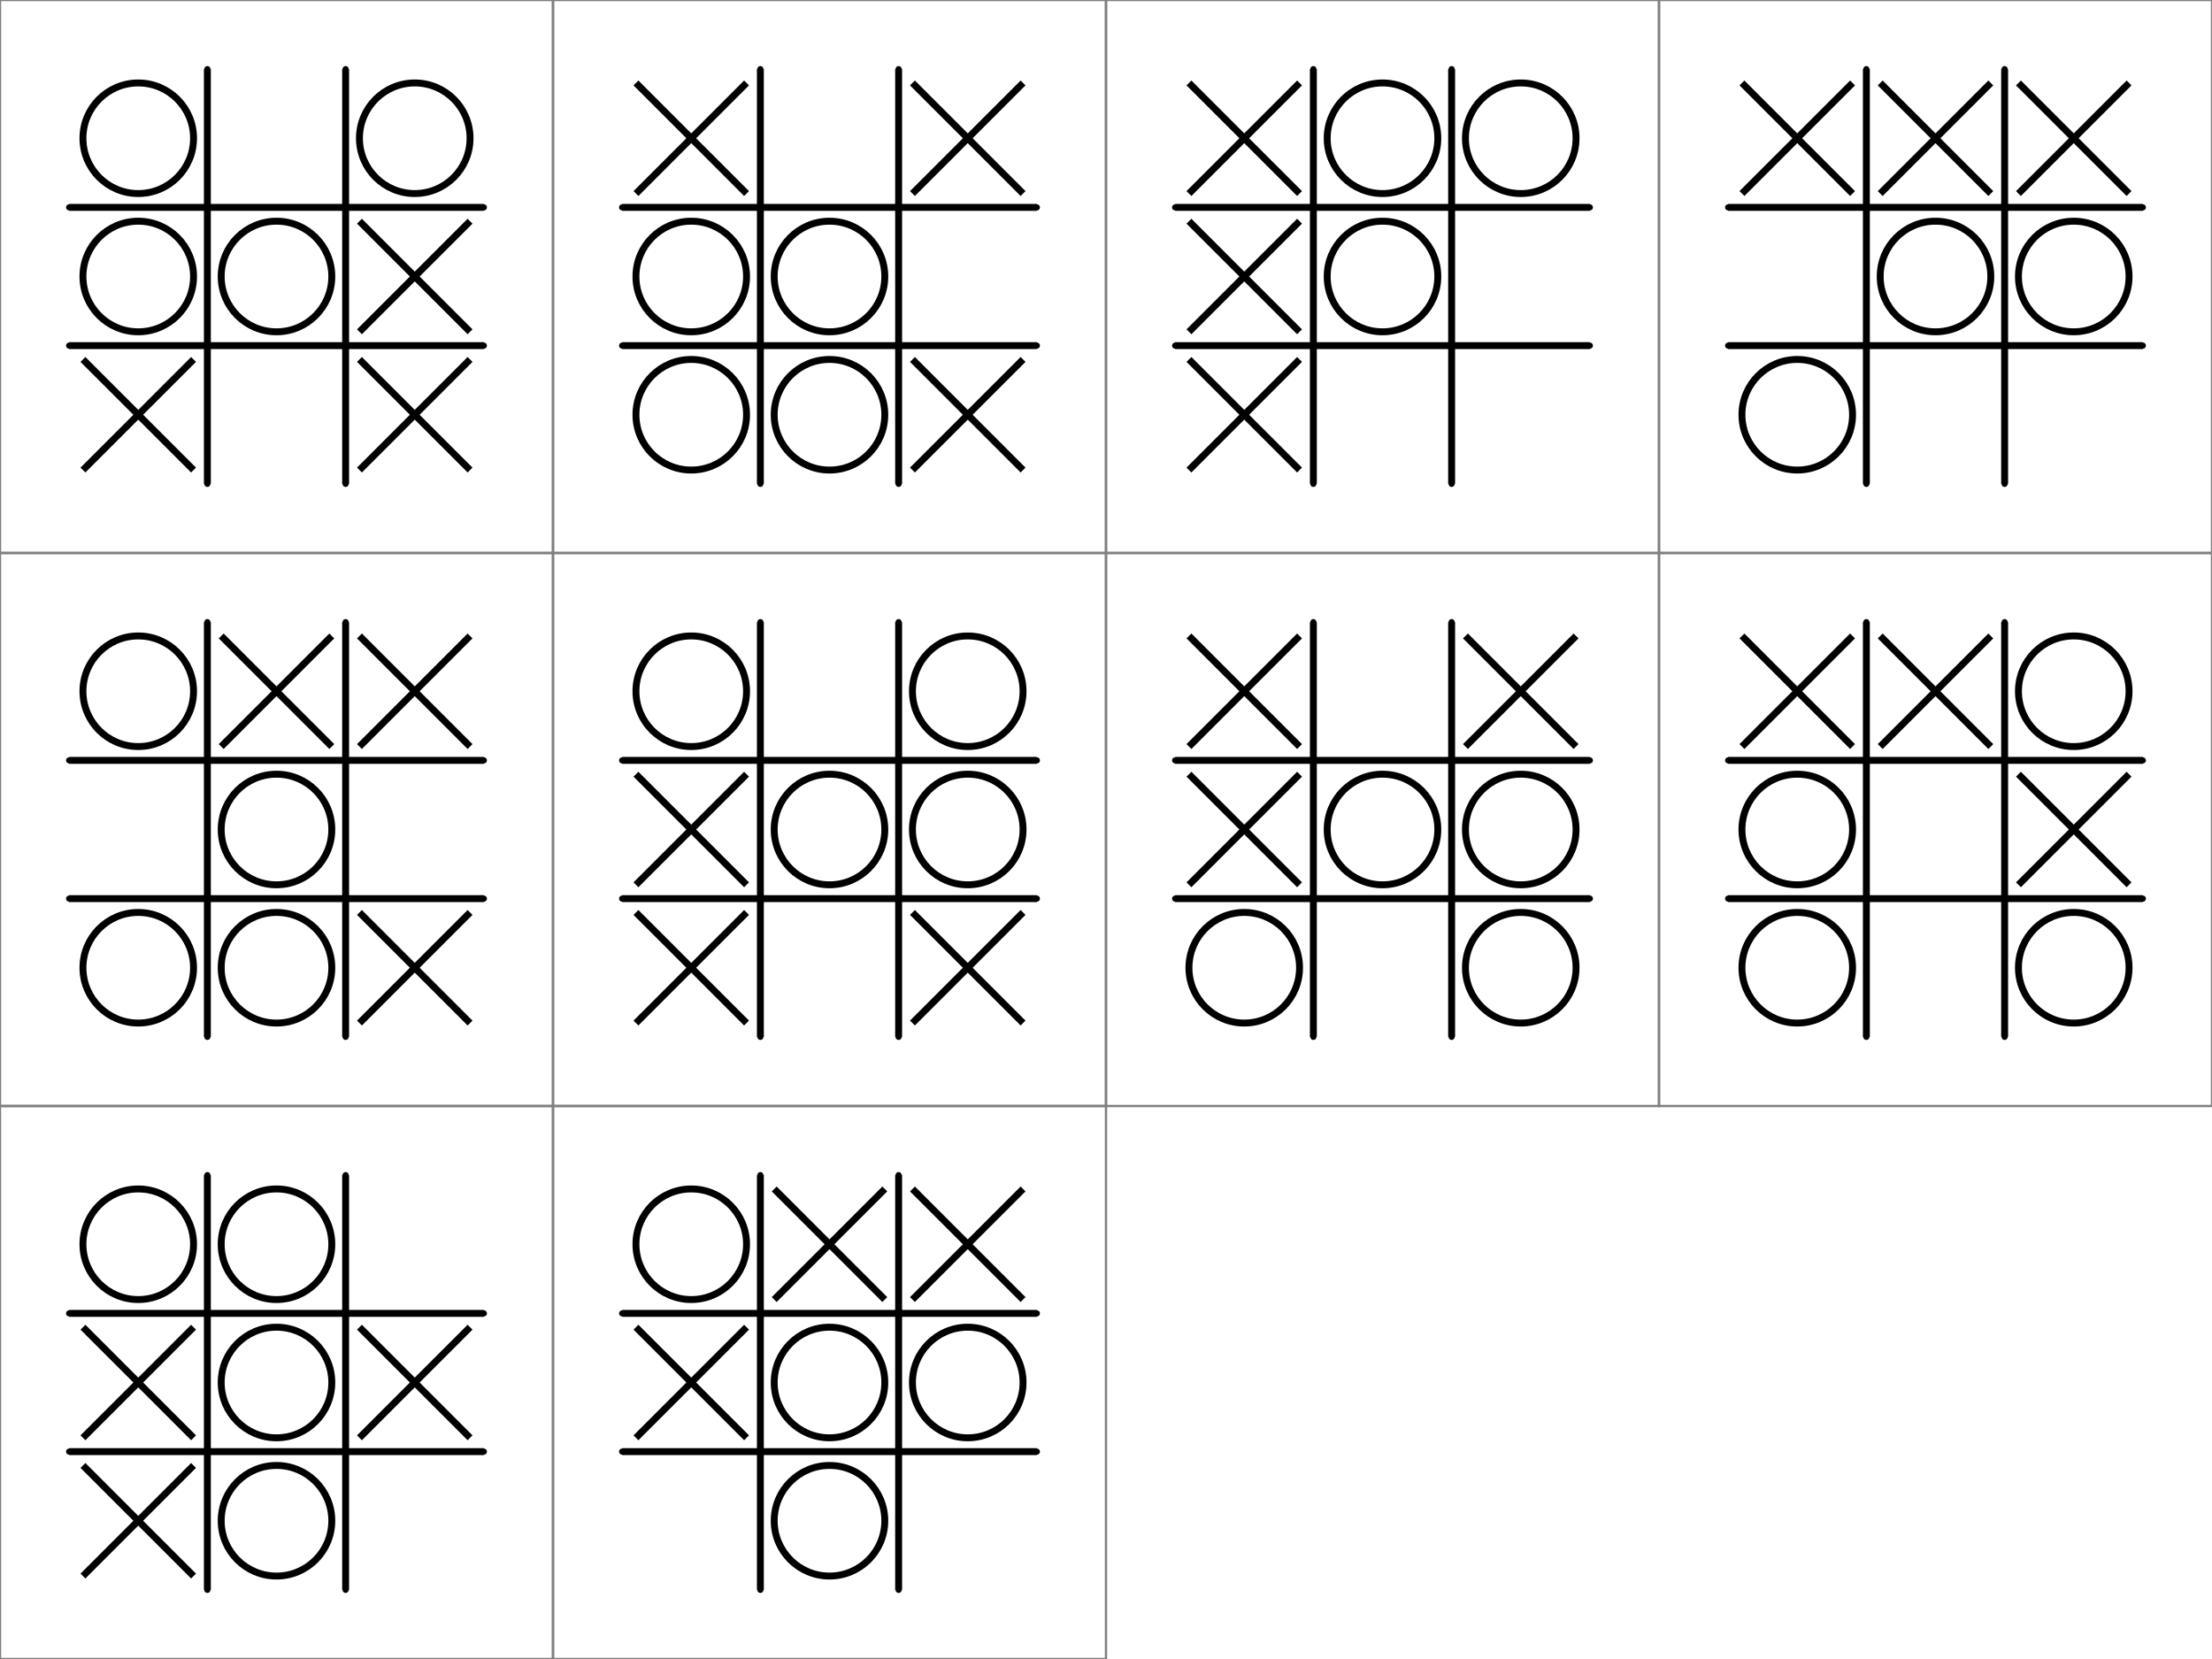
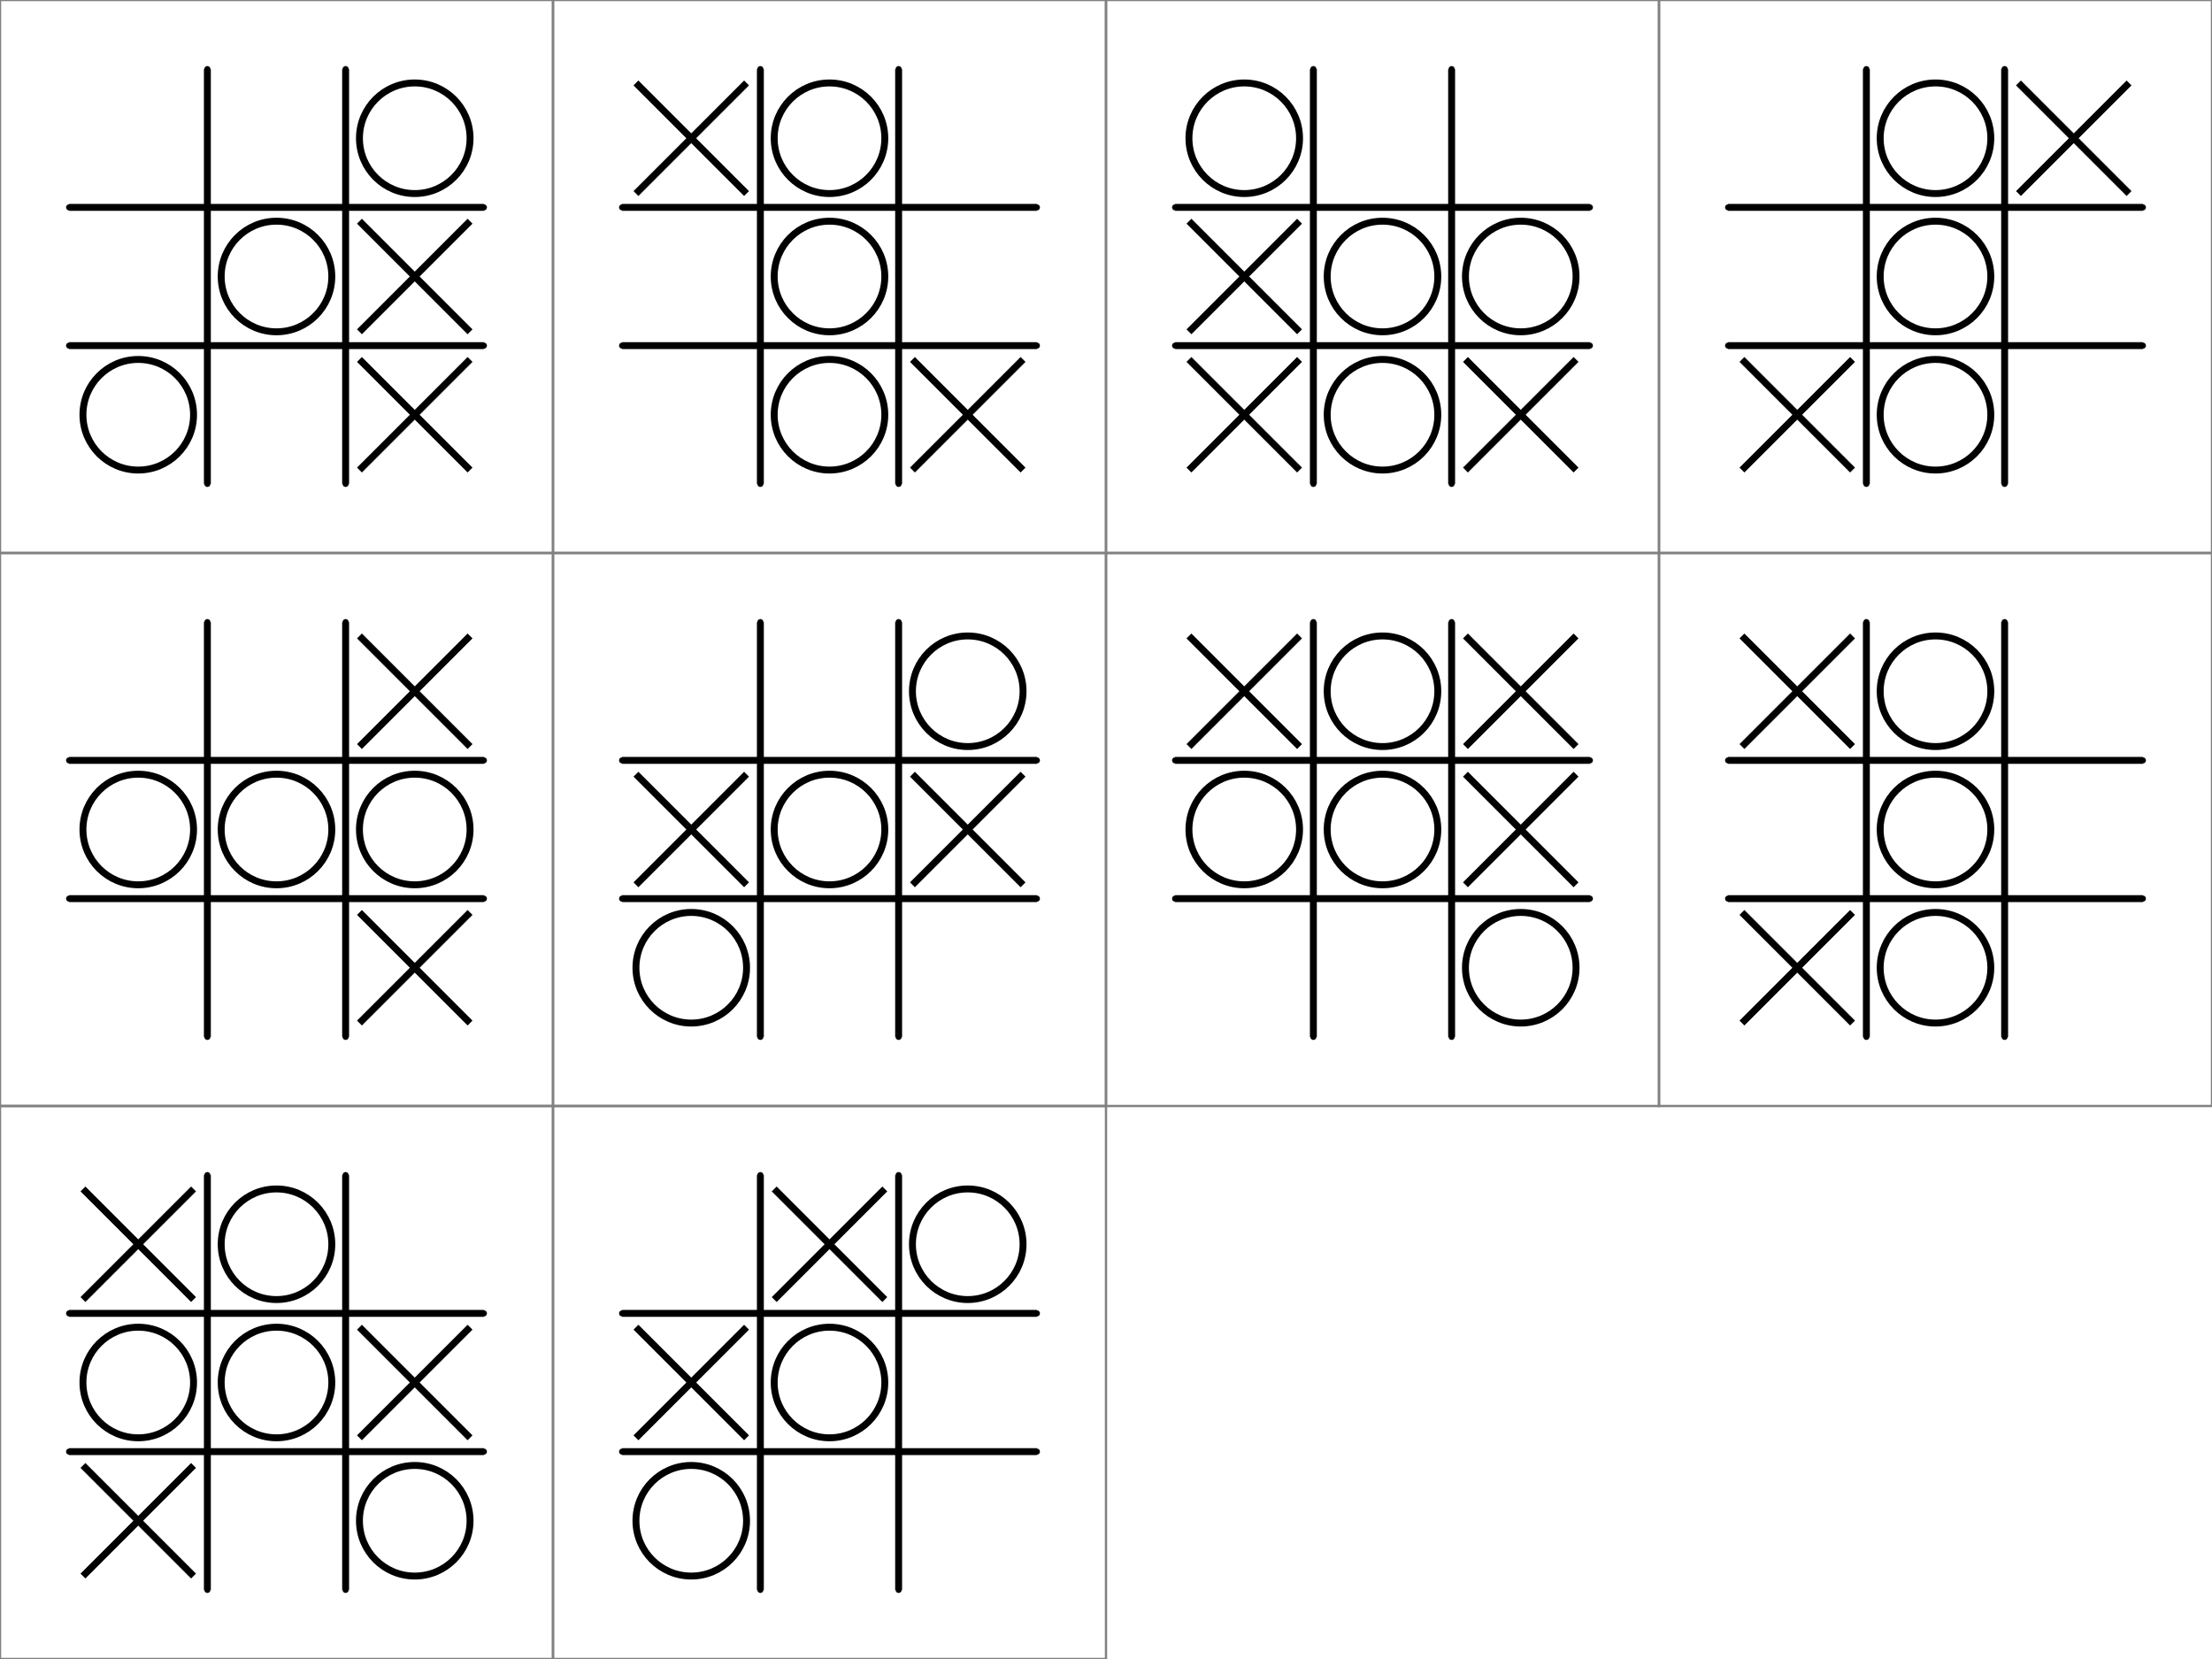
<svg xmlns="http://www.w3.org/2000/svg" baseProfile="full" height="720.0" version="1.1" width="960.0">
  <defs />
  <g transform="scale(1.0)">
    <rect fill="white" height="720" width="960" x="0" y="0" />
    <g transform="translate(30.0,30.0)">
      <g fill="black" id="hlines" stroke="black">
        <line stroke-width="3.0" x1="0" x2="180" y1="60" y2="60" />
        <circle cx="0" cy="60" r="0.84" />
        <circle cx="180" cy="60" r="0.84" />
        <line stroke-width="3.0" x1="0" x2="180" y1="120" y2="120" />
        <circle cx="0" cy="120" r="0.84" />
        <circle cx="180" cy="120" r="0.84" />
      </g>
      <g fill="black" id="vline" stroke="black">
        <line stroke-width="3.0" x1="60" x2="60" y1="0" y2="180" />
        <circle cx="60" cy="0" r="0.84" />
        <circle cx="60" cy="180" r="0.84" />
        <line stroke-width="3.0" x1="120" x2="120" y1="0" y2="180" />
        <circle cx="120" cy="0" r="0.84" />
        <circle cx="120" cy="180" r="0.84" />
      </g>
-       <circle cx="30.0" cy="30.0" fill="none" r="24.0" stroke="black" stroke-width="3.0" />
      <circle cx="150.0" cy="30.0" fill="none" r="24.0" stroke="black" stroke-width="3.0" />
-       <circle cx="30.0" cy="90.0" fill="none" r="24.0" stroke="black" stroke-width="3.0" />
-       <circle cx="90.0" cy="90.0" fill="none" r="24.0" stroke="black" stroke-width="3.0" />
-       <line stroke="black" stroke-width="3.0" x1="126.0" x2="174.0" y1="66.0" y2="114.0" />
-       <line stroke="black" stroke-width="3.0" x1="126.0" x2="174.0" y1="114.0" y2="66.0" />
-       <line stroke="black" stroke-width="3.0" x1="6.0" x2="54.0" y1="126.0" y2="174.0" />
-       <line stroke="black" stroke-width="3.0" x1="6.0" x2="54.0" y1="174.0" y2="126.0" />
+       <circle cx="90.0" cy="90.0" fill="none" r="24.0" stroke="black" stroke-width="3.0" />
+       <line stroke="black" stroke-width="3.0" x1="126.0" x2="174.0" y1="66.0" y2="114.0" />
+       <line stroke="black" stroke-width="3.0" x1="126.0" x2="174.0" y1="114.0" y2="66.0" />
+       <circle cx="30.0" cy="150.0" fill="none" r="24.0" stroke="black" stroke-width="3.0" />
      <line stroke="black" stroke-width="3.0" x1="126.0" x2="174.0" y1="126.0" y2="174.0" />
      <line stroke="black" stroke-width="3.0" x1="126.0" x2="174.0" y1="174.0" y2="126.0" />
    </g>
    <rect fill="none" height="240" stroke="gray" width="240" x="0" y="0" />
    <g transform="translate(270.0,30.0)">
      <g fill="black" id="hlines" stroke="black">
        <line stroke-width="3.0" x1="0" x2="180" y1="60" y2="60" />
        <circle cx="0" cy="60" r="0.84" />
        <circle cx="180" cy="60" r="0.84" />
        <line stroke-width="3.0" x1="0" x2="180" y1="120" y2="120" />
        <circle cx="0" cy="120" r="0.84" />
        <circle cx="180" cy="120" r="0.84" />
      </g>
      <g fill="black" id="vline" stroke="black">
        <line stroke-width="3.0" x1="60" x2="60" y1="0" y2="180" />
        <circle cx="60" cy="0" r="0.84" />
        <circle cx="60" cy="180" r="0.84" />
        <line stroke-width="3.0" x1="120" x2="120" y1="0" y2="180" />
        <circle cx="120" cy="0" r="0.84" />
        <circle cx="120" cy="180" r="0.84" />
      </g>
      <line stroke="black" stroke-width="3.0" x1="6.0" x2="54.0" y1="6.0" y2="54.0" />
      <line stroke="black" stroke-width="3.0" x1="6.0" x2="54.0" y1="54.0" y2="6.0" />
+       <circle cx="90.0" cy="30.0" fill="none" r="24.0" stroke="black" stroke-width="3.0" />
+       <circle cx="90.0" cy="90.0" fill="none" r="24.0" stroke="black" stroke-width="3.0" />
+       <circle cx="90.0" cy="150.0" fill="none" r="24.0" stroke="black" stroke-width="3.0" />
+       <line stroke="black" stroke-width="3.0" x1="126.0" x2="174.0" y1="126.0" y2="174.0" />
+       <line stroke="black" stroke-width="3.0" x1="126.0" x2="174.0" y1="174.0" y2="126.0" />
+     </g>
+     <rect fill="none" height="240" stroke="gray" width="240" x="240" y="0" />
+     <g transform="translate(510.0,30.0)">
+       <g fill="black" id="hlines" stroke="black">
+         <line stroke-width="3.0" x1="0" x2="180" y1="60" y2="60" />
+         <circle cx="0" cy="60" r="0.84" />
+         <circle cx="180" cy="60" r="0.84" />
+         <line stroke-width="3.0" x1="0" x2="180" y1="120" y2="120" />
+         <circle cx="0" cy="120" r="0.84" />
+         <circle cx="180" cy="120" r="0.84" />
+       </g>
+       <g fill="black" id="vline" stroke="black">
+         <line stroke-width="3.0" x1="60" x2="60" y1="0" y2="180" />
+         <circle cx="60" cy="0" r="0.84" />
+         <circle cx="60" cy="180" r="0.84" />
+         <line stroke-width="3.0" x1="120" x2="120" y1="0" y2="180" />
+         <circle cx="120" cy="0" r="0.84" />
+         <circle cx="120" cy="180" r="0.84" />
+       </g>
+       <circle cx="30.0" cy="30.0" fill="none" r="24.0" stroke="black" stroke-width="3.0" />
+       <line stroke="black" stroke-width="3.0" x1="6.0" x2="54.0" y1="66.0" y2="114.0" />
+       <line stroke="black" stroke-width="3.0" x1="6.0" x2="54.0" y1="114.0" y2="66.0" />
+       <circle cx="90.0" cy="90.0" fill="none" r="24.0" stroke="black" stroke-width="3.0" />
+       <circle cx="150.0" cy="90.0" fill="none" r="24.0" stroke="black" stroke-width="3.0" />
+       <line stroke="black" stroke-width="3.0" x1="6.0" x2="54.0" y1="126.0" y2="174.0" />
+       <line stroke="black" stroke-width="3.0" x1="6.0" x2="54.0" y1="174.0" y2="126.0" />
+       <circle cx="90.0" cy="150.0" fill="none" r="24.0" stroke="black" stroke-width="3.0" />
+       <line stroke="black" stroke-width="3.0" x1="126.0" x2="174.0" y1="126.0" y2="174.0" />
+       <line stroke="black" stroke-width="3.0" x1="126.0" x2="174.0" y1="174.0" y2="126.0" />
+     </g>
+     <rect fill="none" height="240" stroke="gray" width="240" x="480" y="0" />
+     <g transform="translate(750.0,30.0)">
+       <g fill="black" id="hlines" stroke="black">
+         <line stroke-width="3.0" x1="0" x2="180" y1="60" y2="60" />
+         <circle cx="0" cy="60" r="0.84" />
+         <circle cx="180" cy="60" r="0.84" />
+         <line stroke-width="3.0" x1="0" x2="180" y1="120" y2="120" />
+         <circle cx="0" cy="120" r="0.84" />
+         <circle cx="180" cy="120" r="0.84" />
+       </g>
+       <g fill="black" id="vline" stroke="black">
+         <line stroke-width="3.0" x1="60" x2="60" y1="0" y2="180" />
+         <circle cx="60" cy="0" r="0.84" />
+         <circle cx="60" cy="180" r="0.84" />
+         <line stroke-width="3.0" x1="120" x2="120" y1="0" y2="180" />
+         <circle cx="120" cy="0" r="0.84" />
+         <circle cx="120" cy="180" r="0.84" />
+       </g>
+       <circle cx="90.0" cy="30.0" fill="none" r="24.0" stroke="black" stroke-width="3.0" />
+       <line stroke="black" stroke-width="3.0" x1="126.0" x2="174.0" y1="6.0" y2="54.0" />
+       <line stroke="black" stroke-width="3.0" x1="126.0" x2="174.0" y1="54.0" y2="6.0" />
+       <circle cx="90.0" cy="90.0" fill="none" r="24.0" stroke="black" stroke-width="3.0" />
+       <line stroke="black" stroke-width="3.0" x1="6.0" x2="54.0" y1="126.0" y2="174.0" />
+       <line stroke="black" stroke-width="3.0" x1="6.0" x2="54.0" y1="174.0" y2="126.0" />
+       <circle cx="90.0" cy="150.0" fill="none" r="24.0" stroke="black" stroke-width="3.0" />
+     </g>
+     <rect fill="none" height="240" stroke="gray" width="240" x="720" y="0" />
+     <g transform="translate(30.0,270.0)">
+       <g fill="black" id="hlines" stroke="black">
+         <line stroke-width="3.0" x1="0" x2="180" y1="60" y2="60" />
+         <circle cx="0" cy="60" r="0.84" />
+         <circle cx="180" cy="60" r="0.84" />
+         <line stroke-width="3.0" x1="0" x2="180" y1="120" y2="120" />
+         <circle cx="0" cy="120" r="0.84" />
+         <circle cx="180" cy="120" r="0.84" />
+       </g>
+       <g fill="black" id="vline" stroke="black">
+         <line stroke-width="3.0" x1="60" x2="60" y1="0" y2="180" />
+         <circle cx="60" cy="0" r="0.84" />
+         <circle cx="60" cy="180" r="0.84" />
+         <line stroke-width="3.0" x1="120" x2="120" y1="0" y2="180" />
+         <circle cx="120" cy="0" r="0.84" />
+         <circle cx="120" cy="180" r="0.84" />
+       </g>
      <line stroke="black" stroke-width="3.0" x1="126.0" x2="174.0" y1="6.0" y2="54.0" />
      <line stroke="black" stroke-width="3.0" x1="126.0" x2="174.0" y1="54.0" y2="6.0" />
      <circle cx="30.0" cy="90.0" fill="none" r="24.0" stroke="black" stroke-width="3.0" />
      <circle cx="90.0" cy="90.0" fill="none" r="24.0" stroke="black" stroke-width="3.0" />
-       <circle cx="30.0" cy="150.0" fill="none" r="24.0" stroke="black" stroke-width="3.0" />
-       <circle cx="90.0" cy="150.0" fill="none" r="24.0" stroke="black" stroke-width="3.0" />
-       <line stroke="black" stroke-width="3.0" x1="126.0" x2="174.0" y1="126.0" y2="174.0" />
-       <line stroke="black" stroke-width="3.0" x1="126.0" x2="174.0" y1="174.0" y2="126.0" />
-     </g>
-     <rect fill="none" height="240" stroke="gray" width="240" x="240" y="0" />
-     <g transform="translate(510.0,30.0)">
-       <g fill="black" id="hlines" stroke="black">
-         <line stroke-width="3.0" x1="0" x2="180" y1="60" y2="60" />
-         <circle cx="0" cy="60" r="0.84" />
-         <circle cx="180" cy="60" r="0.84" />
-         <line stroke-width="3.0" x1="0" x2="180" y1="120" y2="120" />
-         <circle cx="0" cy="120" r="0.84" />
-         <circle cx="180" cy="120" r="0.84" />
-       </g>
-       <g fill="black" id="vline" stroke="black">
-         <line stroke-width="3.0" x1="60" x2="60" y1="0" y2="180" />
-         <circle cx="60" cy="0" r="0.84" />
-         <circle cx="60" cy="180" r="0.84" />
-         <line stroke-width="3.0" x1="120" x2="120" y1="0" y2="180" />
-         <circle cx="120" cy="0" r="0.84" />
-         <circle cx="120" cy="180" r="0.84" />
-       </g>
-       <line stroke="black" stroke-width="3.0" x1="6.0" x2="54.0" y1="6.0" y2="54.0" />
-       <line stroke="black" stroke-width="3.0" x1="6.0" x2="54.0" y1="54.0" y2="6.0" />
-       <circle cx="90.0" cy="30.0" fill="none" r="24.0" stroke="black" stroke-width="3.0" />
+       <circle cx="150.0" cy="90.0" fill="none" r="24.0" stroke="black" stroke-width="3.0" />
+       <line stroke="black" stroke-width="3.0" x1="126.0" x2="174.0" y1="126.0" y2="174.0" />
+       <line stroke="black" stroke-width="3.0" x1="126.0" x2="174.0" y1="174.0" y2="126.0" />
+     </g>
+     <rect fill="none" height="240" stroke="gray" width="240" x="0" y="240" />
+     <g transform="translate(270.0,270.0)">
+       <g fill="black" id="hlines" stroke="black">
+         <line stroke-width="3.0" x1="0" x2="180" y1="60" y2="60" />
+         <circle cx="0" cy="60" r="0.84" />
+         <circle cx="180" cy="60" r="0.84" />
+         <line stroke-width="3.0" x1="0" x2="180" y1="120" y2="120" />
+         <circle cx="0" cy="120" r="0.84" />
+         <circle cx="180" cy="120" r="0.84" />
+       </g>
+       <g fill="black" id="vline" stroke="black">
+         <line stroke-width="3.0" x1="60" x2="60" y1="0" y2="180" />
+         <circle cx="60" cy="0" r="0.84" />
+         <circle cx="60" cy="180" r="0.84" />
+         <line stroke-width="3.0" x1="120" x2="120" y1="0" y2="180" />
+         <circle cx="120" cy="0" r="0.84" />
+         <circle cx="120" cy="180" r="0.84" />
+       </g>
      <circle cx="150.0" cy="30.0" fill="none" r="24.0" stroke="black" stroke-width="3.0" />
      <line stroke="black" stroke-width="3.0" x1="6.0" x2="54.0" y1="66.0" y2="114.0" />
      <line stroke="black" stroke-width="3.0" x1="6.0" x2="54.0" y1="114.0" y2="66.0" />
      <circle cx="90.0" cy="90.0" fill="none" r="24.0" stroke="black" stroke-width="3.0" />
-       <line stroke="black" stroke-width="3.0" x1="6.0" x2="54.0" y1="126.0" y2="174.0" />
-       <line stroke="black" stroke-width="3.0" x1="6.0" x2="54.0" y1="174.0" y2="126.0" />
-     </g>
-     <rect fill="none" height="240" stroke="gray" width="240" x="480" y="0" />
-     <g transform="translate(750.0,30.0)">
-       <g fill="black" id="hlines" stroke="black">
-         <line stroke-width="3.0" x1="0" x2="180" y1="60" y2="60" />
-         <circle cx="0" cy="60" r="0.84" />
-         <circle cx="180" cy="60" r="0.84" />
-         <line stroke-width="3.0" x1="0" x2="180" y1="120" y2="120" />
-         <circle cx="0" cy="120" r="0.84" />
-         <circle cx="180" cy="120" r="0.84" />
-       </g>
-       <g fill="black" id="vline" stroke="black">
-         <line stroke-width="3.0" x1="60" x2="60" y1="0" y2="180" />
-         <circle cx="60" cy="0" r="0.84" />
-         <circle cx="60" cy="180" r="0.84" />
-         <line stroke-width="3.0" x1="120" x2="120" y1="0" y2="180" />
-         <circle cx="120" cy="0" r="0.84" />
-         <circle cx="120" cy="180" r="0.84" />
-       </g>
-       <line stroke="black" stroke-width="3.0" x1="6.0" x2="54.0" y1="6.0" y2="54.0" />
-       <line stroke="black" stroke-width="3.0" x1="6.0" x2="54.0" y1="54.0" y2="6.0" />
+       <line stroke="black" stroke-width="3.0" x1="126.0" x2="174.0" y1="66.0" y2="114.0" />
+       <line stroke="black" stroke-width="3.0" x1="126.0" x2="174.0" y1="114.0" y2="66.0" />
+       <circle cx="30.0" cy="150.0" fill="none" r="24.0" stroke="black" stroke-width="3.0" />
+     </g>
+     <rect fill="none" height="240" stroke="gray" width="240" x="240" y="240" />
+     <g transform="translate(510.0,270.0)">
+       <g fill="black" id="hlines" stroke="black">
+         <line stroke-width="3.0" x1="0" x2="180" y1="60" y2="60" />
+         <circle cx="0" cy="60" r="0.84" />
+         <circle cx="180" cy="60" r="0.84" />
+         <line stroke-width="3.0" x1="0" x2="180" y1="120" y2="120" />
+         <circle cx="0" cy="120" r="0.84" />
+         <circle cx="180" cy="120" r="0.84" />
+       </g>
+       <g fill="black" id="vline" stroke="black">
+         <line stroke-width="3.0" x1="60" x2="60" y1="0" y2="180" />
+         <circle cx="60" cy="0" r="0.84" />
+         <circle cx="60" cy="180" r="0.84" />
+         <line stroke-width="3.0" x1="120" x2="120" y1="0" y2="180" />
+         <circle cx="120" cy="0" r="0.84" />
+         <circle cx="120" cy="180" r="0.84" />
+       </g>
+       <line stroke="black" stroke-width="3.0" x1="6.0" x2="54.0" y1="6.0" y2="54.0" />
+       <line stroke="black" stroke-width="3.0" x1="6.0" x2="54.0" y1="54.0" y2="6.0" />
+       <circle cx="90.0" cy="30.0" fill="none" r="24.0" stroke="black" stroke-width="3.0" />
+       <line stroke="black" stroke-width="3.0" x1="126.0" x2="174.0" y1="6.0" y2="54.0" />
+       <line stroke="black" stroke-width="3.0" x1="126.0" x2="174.0" y1="54.0" y2="6.0" />
+       <circle cx="30.0" cy="90.0" fill="none" r="24.0" stroke="black" stroke-width="3.0" />
+       <circle cx="90.0" cy="90.0" fill="none" r="24.0" stroke="black" stroke-width="3.0" />
+       <line stroke="black" stroke-width="3.0" x1="126.0" x2="174.0" y1="66.0" y2="114.0" />
+       <line stroke="black" stroke-width="3.0" x1="126.0" x2="174.0" y1="114.0" y2="66.0" />
+       <circle cx="150.0" cy="150.0" fill="none" r="24.0" stroke="black" stroke-width="3.0" />
+     </g>
+     <rect fill="none" height="240" stroke="gray" width="240" x="480" y="240" />
+     <g transform="translate(750.0,270.0)">
+       <g fill="black" id="hlines" stroke="black">
+         <line stroke-width="3.0" x1="0" x2="180" y1="60" y2="60" />
+         <circle cx="0" cy="60" r="0.84" />
+         <circle cx="180" cy="60" r="0.84" />
+         <line stroke-width="3.0" x1="0" x2="180" y1="120" y2="120" />
+         <circle cx="0" cy="120" r="0.84" />
+         <circle cx="180" cy="120" r="0.84" />
+       </g>
+       <g fill="black" id="vline" stroke="black">
+         <line stroke-width="3.0" x1="60" x2="60" y1="0" y2="180" />
+         <circle cx="60" cy="0" r="0.84" />
+         <circle cx="60" cy="180" r="0.84" />
+         <line stroke-width="3.0" x1="120" x2="120" y1="0" y2="180" />
+         <circle cx="120" cy="0" r="0.84" />
+         <circle cx="120" cy="180" r="0.84" />
+       </g>
+       <line stroke="black" stroke-width="3.0" x1="6.0" x2="54.0" y1="6.0" y2="54.0" />
+       <line stroke="black" stroke-width="3.0" x1="6.0" x2="54.0" y1="54.0" y2="6.0" />
+       <circle cx="90.0" cy="30.0" fill="none" r="24.0" stroke="black" stroke-width="3.0" />
+       <circle cx="90.0" cy="90.0" fill="none" r="24.0" stroke="black" stroke-width="3.0" />
+       <line stroke="black" stroke-width="3.0" x1="6.0" x2="54.0" y1="126.0" y2="174.0" />
+       <line stroke="black" stroke-width="3.0" x1="6.0" x2="54.0" y1="174.0" y2="126.0" />
+       <circle cx="90.0" cy="150.0" fill="none" r="24.0" stroke="black" stroke-width="3.0" />
+     </g>
+     <rect fill="none" height="240" stroke="gray" width="240" x="720" y="240" />
+     <g transform="translate(30.0,510.0)">
+       <g fill="black" id="hlines" stroke="black">
+         <line stroke-width="3.0" x1="0" x2="180" y1="60" y2="60" />
+         <circle cx="0" cy="60" r="0.84" />
+         <circle cx="180" cy="60" r="0.84" />
+         <line stroke-width="3.0" x1="0" x2="180" y1="120" y2="120" />
+         <circle cx="0" cy="120" r="0.84" />
+         <circle cx="180" cy="120" r="0.84" />
+       </g>
+       <g fill="black" id="vline" stroke="black">
+         <line stroke-width="3.0" x1="60" x2="60" y1="0" y2="180" />
+         <circle cx="60" cy="0" r="0.84" />
+         <circle cx="60" cy="180" r="0.84" />
+         <line stroke-width="3.0" x1="120" x2="120" y1="0" y2="180" />
+         <circle cx="120" cy="0" r="0.84" />
+         <circle cx="120" cy="180" r="0.84" />
+       </g>
+       <line stroke="black" stroke-width="3.0" x1="6.0" x2="54.0" y1="6.0" y2="54.0" />
+       <line stroke="black" stroke-width="3.0" x1="6.0" x2="54.0" y1="54.0" y2="6.0" />
+       <circle cx="90.0" cy="30.0" fill="none" r="24.0" stroke="black" stroke-width="3.0" />
+       <circle cx="30.0" cy="90.0" fill="none" r="24.0" stroke="black" stroke-width="3.0" />
+       <circle cx="90.0" cy="90.0" fill="none" r="24.0" stroke="black" stroke-width="3.0" />
+       <line stroke="black" stroke-width="3.0" x1="126.0" x2="174.0" y1="66.0" y2="114.0" />
+       <line stroke="black" stroke-width="3.0" x1="126.0" x2="174.0" y1="114.0" y2="66.0" />
+       <line stroke="black" stroke-width="3.0" x1="6.0" x2="54.0" y1="126.0" y2="174.0" />
+       <line stroke="black" stroke-width="3.0" x1="6.0" x2="54.0" y1="174.0" y2="126.0" />
+       <circle cx="150.0" cy="150.0" fill="none" r="24.0" stroke="black" stroke-width="3.0" />
+     </g>
+     <rect fill="none" height="240" stroke="gray" width="240" x="0" y="480" />
+     <g transform="translate(270.0,510.0)">
+       <g fill="black" id="hlines" stroke="black">
+         <line stroke-width="3.0" x1="0" x2="180" y1="60" y2="60" />
+         <circle cx="0" cy="60" r="0.84" />
+         <circle cx="180" cy="60" r="0.84" />
+         <line stroke-width="3.0" x1="0" x2="180" y1="120" y2="120" />
+         <circle cx="0" cy="120" r="0.84" />
+         <circle cx="180" cy="120" r="0.84" />
+       </g>
+       <g fill="black" id="vline" stroke="black">
+         <line stroke-width="3.0" x1="60" x2="60" y1="0" y2="180" />
+         <circle cx="60" cy="0" r="0.84" />
+         <circle cx="60" cy="180" r="0.84" />
+         <line stroke-width="3.0" x1="120" x2="120" y1="0" y2="180" />
+         <circle cx="120" cy="0" r="0.84" />
+         <circle cx="120" cy="180" r="0.84" />
+       </g>
      <line stroke="black" stroke-width="3.0" x1="66.0" x2="114.0" y1="6.0" y2="54.0" />
      <line stroke="black" stroke-width="3.0" x1="66.0" x2="114.0" y1="54.0" y2="6.0" />
-       <line stroke="black" stroke-width="3.0" x1="126.0" x2="174.0" y1="6.0" y2="54.0" />
-       <line stroke="black" stroke-width="3.0" x1="126.0" x2="174.0" y1="54.0" y2="6.0" />
-       <circle cx="90.0" cy="90.0" fill="none" r="24.0" stroke="black" stroke-width="3.0" />
-       <circle cx="150.0" cy="90.0" fill="none" r="24.0" stroke="black" stroke-width="3.0" />
-       <circle cx="30.0" cy="150.0" fill="none" r="24.0" stroke="black" stroke-width="3.0" />
-     </g>
-     <rect fill="none" height="240" stroke="gray" width="240" x="720" y="0" />
-     <g transform="translate(30.0,270.0)">
-       <g fill="black" id="hlines" stroke="black">
-         <line stroke-width="3.0" x1="0" x2="180" y1="60" y2="60" />
-         <circle cx="0" cy="60" r="0.84" />
-         <circle cx="180" cy="60" r="0.84" />
-         <line stroke-width="3.0" x1="0" x2="180" y1="120" y2="120" />
-         <circle cx="0" cy="120" r="0.84" />
-         <circle cx="180" cy="120" r="0.84" />
-       </g>
-       <g fill="black" id="vline" stroke="black">
-         <line stroke-width="3.0" x1="60" x2="60" y1="0" y2="180" />
-         <circle cx="60" cy="0" r="0.84" />
-         <circle cx="60" cy="180" r="0.84" />
-         <line stroke-width="3.0" x1="120" x2="120" y1="0" y2="180" />
-         <circle cx="120" cy="0" r="0.84" />
-         <circle cx="120" cy="180" r="0.84" />
-       </g>
-       <circle cx="30.0" cy="30.0" fill="none" r="24.0" stroke="black" stroke-width="3.0" />
-       <line stroke="black" stroke-width="3.0" x1="66.0" x2="114.0" y1="6.0" y2="54.0" />
-       <line stroke="black" stroke-width="3.0" x1="66.0" x2="114.0" y1="54.0" y2="6.0" />
-       <line stroke="black" stroke-width="3.0" x1="126.0" x2="174.0" y1="6.0" y2="54.0" />
-       <line stroke="black" stroke-width="3.0" x1="126.0" x2="174.0" y1="54.0" y2="6.0" />
-       <circle cx="90.0" cy="90.0" fill="none" r="24.0" stroke="black" stroke-width="3.0" />
-       <circle cx="30.0" cy="150.0" fill="none" r="24.0" stroke="black" stroke-width="3.0" />
-       <circle cx="90.0" cy="150.0" fill="none" r="24.0" stroke="black" stroke-width="3.0" />
-       <line stroke="black" stroke-width="3.0" x1="126.0" x2="174.0" y1="126.0" y2="174.0" />
-       <line stroke="black" stroke-width="3.0" x1="126.0" x2="174.0" y1="174.0" y2="126.0" />
-     </g>
-     <rect fill="none" height="240" stroke="gray" width="240" x="0" y="240" />
-     <g transform="translate(270.0,270.0)">
-       <g fill="black" id="hlines" stroke="black">
-         <line stroke-width="3.0" x1="0" x2="180" y1="60" y2="60" />
-         <circle cx="0" cy="60" r="0.84" />
-         <circle cx="180" cy="60" r="0.84" />
-         <line stroke-width="3.0" x1="0" x2="180" y1="120" y2="120" />
-         <circle cx="0" cy="120" r="0.84" />
-         <circle cx="180" cy="120" r="0.84" />
-       </g>
-       <g fill="black" id="vline" stroke="black">
-         <line stroke-width="3.0" x1="60" x2="60" y1="0" y2="180" />
-         <circle cx="60" cy="0" r="0.84" />
-         <circle cx="60" cy="180" r="0.84" />
-         <line stroke-width="3.0" x1="120" x2="120" y1="0" y2="180" />
-         <circle cx="120" cy="0" r="0.84" />
-         <circle cx="120" cy="180" r="0.84" />
-       </g>
-       <circle cx="30.0" cy="30.0" fill="none" r="24.0" stroke="black" stroke-width="3.0" />
      <circle cx="150.0" cy="30.0" fill="none" r="24.0" stroke="black" stroke-width="3.0" />
      <line stroke="black" stroke-width="3.0" x1="6.0" x2="54.0" y1="66.0" y2="114.0" />
      <line stroke="black" stroke-width="3.0" x1="6.0" x2="54.0" y1="114.0" y2="66.0" />
      <circle cx="90.0" cy="90.0" fill="none" r="24.0" stroke="black" stroke-width="3.0" />
-       <circle cx="150.0" cy="90.0" fill="none" r="24.0" stroke="black" stroke-width="3.0" />
-       <line stroke="black" stroke-width="3.0" x1="6.0" x2="54.0" y1="126.0" y2="174.0" />
-       <line stroke="black" stroke-width="3.0" x1="6.0" x2="54.0" y1="174.0" y2="126.0" />
-       <line stroke="black" stroke-width="3.0" x1="126.0" x2="174.0" y1="126.0" y2="174.0" />
-       <line stroke="black" stroke-width="3.0" x1="126.0" x2="174.0" y1="174.0" y2="126.0" />
-     </g>
-     <rect fill="none" height="240" stroke="gray" width="240" x="240" y="240" />
-     <g transform="translate(510.0,270.0)">
-       <g fill="black" id="hlines" stroke="black">
-         <line stroke-width="3.0" x1="0" x2="180" y1="60" y2="60" />
-         <circle cx="0" cy="60" r="0.84" />
-         <circle cx="180" cy="60" r="0.84" />
-         <line stroke-width="3.0" x1="0" x2="180" y1="120" y2="120" />
-         <circle cx="0" cy="120" r="0.84" />
-         <circle cx="180" cy="120" r="0.84" />
-       </g>
-       <g fill="black" id="vline" stroke="black">
-         <line stroke-width="3.0" x1="60" x2="60" y1="0" y2="180" />
-         <circle cx="60" cy="0" r="0.84" />
-         <circle cx="60" cy="180" r="0.84" />
-         <line stroke-width="3.0" x1="120" x2="120" y1="0" y2="180" />
-         <circle cx="120" cy="0" r="0.84" />
-         <circle cx="120" cy="180" r="0.84" />
-       </g>
-       <line stroke="black" stroke-width="3.0" x1="6.0" x2="54.0" y1="6.0" y2="54.0" />
-       <line stroke="black" stroke-width="3.0" x1="6.0" x2="54.0" y1="54.0" y2="6.0" />
-       <line stroke="black" stroke-width="3.0" x1="126.0" x2="174.0" y1="6.0" y2="54.0" />
-       <line stroke="black" stroke-width="3.0" x1="126.0" x2="174.0" y1="54.0" y2="6.0" />
-       <line stroke="black" stroke-width="3.0" x1="6.0" x2="54.0" y1="66.0" y2="114.0" />
-       <line stroke="black" stroke-width="3.0" x1="6.0" x2="54.0" y1="114.0" y2="66.0" />
-       <circle cx="90.0" cy="90.0" fill="none" r="24.0" stroke="black" stroke-width="3.0" />
-       <circle cx="150.0" cy="90.0" fill="none" r="24.0" stroke="black" stroke-width="3.0" />
      <circle cx="30.0" cy="150.0" fill="none" r="24.0" stroke="black" stroke-width="3.0" />
-       <circle cx="150.0" cy="150.0" fill="none" r="24.0" stroke="black" stroke-width="3.0" />
-     </g>
-     <rect fill="none" height="240" stroke="gray" width="240" x="480" y="240" />
-     <g transform="translate(750.0,270.0)">
-       <g fill="black" id="hlines" stroke="black">
-         <line stroke-width="3.0" x1="0" x2="180" y1="60" y2="60" />
-         <circle cx="0" cy="60" r="0.84" />
-         <circle cx="180" cy="60" r="0.84" />
-         <line stroke-width="3.0" x1="0" x2="180" y1="120" y2="120" />
-         <circle cx="0" cy="120" r="0.84" />
-         <circle cx="180" cy="120" r="0.84" />
-       </g>
-       <g fill="black" id="vline" stroke="black">
-         <line stroke-width="3.0" x1="60" x2="60" y1="0" y2="180" />
-         <circle cx="60" cy="0" r="0.84" />
-         <circle cx="60" cy="180" r="0.84" />
-         <line stroke-width="3.0" x1="120" x2="120" y1="0" y2="180" />
-         <circle cx="120" cy="0" r="0.84" />
-         <circle cx="120" cy="180" r="0.84" />
-       </g>
-       <line stroke="black" stroke-width="3.0" x1="6.0" x2="54.0" y1="6.0" y2="54.0" />
-       <line stroke="black" stroke-width="3.0" x1="6.0" x2="54.0" y1="54.0" y2="6.0" />
-       <line stroke="black" stroke-width="3.0" x1="66.0" x2="114.0" y1="6.0" y2="54.0" />
-       <line stroke="black" stroke-width="3.0" x1="66.0" x2="114.0" y1="54.0" y2="6.0" />
-       <circle cx="150.0" cy="30.0" fill="none" r="24.0" stroke="black" stroke-width="3.0" />
-       <circle cx="30.0" cy="90.0" fill="none" r="24.0" stroke="black" stroke-width="3.0" />
-       <line stroke="black" stroke-width="3.0" x1="126.0" x2="174.0" y1="66.0" y2="114.0" />
-       <line stroke="black" stroke-width="3.0" x1="126.0" x2="174.0" y1="114.0" y2="66.0" />
-       <circle cx="30.0" cy="150.0" fill="none" r="24.0" stroke="black" stroke-width="3.0" />
-       <circle cx="150.0" cy="150.0" fill="none" r="24.0" stroke="black" stroke-width="3.0" />
-     </g>
-     <rect fill="none" height="240" stroke="gray" width="240" x="720" y="240" />
-     <g transform="translate(30.0,510.0)">
-       <g fill="black" id="hlines" stroke="black">
-         <line stroke-width="3.0" x1="0" x2="180" y1="60" y2="60" />
-         <circle cx="0" cy="60" r="0.84" />
-         <circle cx="180" cy="60" r="0.84" />
-         <line stroke-width="3.0" x1="0" x2="180" y1="120" y2="120" />
-         <circle cx="0" cy="120" r="0.84" />
-         <circle cx="180" cy="120" r="0.84" />
-       </g>
-       <g fill="black" id="vline" stroke="black">
-         <line stroke-width="3.0" x1="60" x2="60" y1="0" y2="180" />
-         <circle cx="60" cy="0" r="0.84" />
-         <circle cx="60" cy="180" r="0.84" />
-         <line stroke-width="3.0" x1="120" x2="120" y1="0" y2="180" />
-         <circle cx="120" cy="0" r="0.84" />
-         <circle cx="120" cy="180" r="0.84" />
-       </g>
-       <circle cx="30.0" cy="30.0" fill="none" r="24.0" stroke="black" stroke-width="3.0" />
-       <circle cx="90.0" cy="30.0" fill="none" r="24.0" stroke="black" stroke-width="3.0" />
-       <line stroke="black" stroke-width="3.0" x1="6.0" x2="54.0" y1="66.0" y2="114.0" />
-       <line stroke="black" stroke-width="3.0" x1="6.0" x2="54.0" y1="114.0" y2="66.0" />
-       <circle cx="90.0" cy="90.0" fill="none" r="24.0" stroke="black" stroke-width="3.0" />
-       <line stroke="black" stroke-width="3.0" x1="126.0" x2="174.0" y1="66.0" y2="114.0" />
-       <line stroke="black" stroke-width="3.0" x1="126.0" x2="174.0" y1="114.0" y2="66.0" />
-       <line stroke="black" stroke-width="3.0" x1="6.0" x2="54.0" y1="126.0" y2="174.0" />
-       <line stroke="black" stroke-width="3.0" x1="6.0" x2="54.0" y1="174.0" y2="126.0" />
-       <circle cx="90.0" cy="150.0" fill="none" r="24.0" stroke="black" stroke-width="3.0" />
-     </g>
-     <rect fill="none" height="240" stroke="gray" width="240" x="0" y="480" />
-     <g transform="translate(270.0,510.0)">
-       <g fill="black" id="hlines" stroke="black">
-         <line stroke-width="3.0" x1="0" x2="180" y1="60" y2="60" />
-         <circle cx="0" cy="60" r="0.84" />
-         <circle cx="180" cy="60" r="0.84" />
-         <line stroke-width="3.0" x1="0" x2="180" y1="120" y2="120" />
-         <circle cx="0" cy="120" r="0.84" />
-         <circle cx="180" cy="120" r="0.84" />
-       </g>
-       <g fill="black" id="vline" stroke="black">
-         <line stroke-width="3.0" x1="60" x2="60" y1="0" y2="180" />
-         <circle cx="60" cy="0" r="0.84" />
-         <circle cx="60" cy="180" r="0.84" />
-         <line stroke-width="3.0" x1="120" x2="120" y1="0" y2="180" />
-         <circle cx="120" cy="0" r="0.84" />
-         <circle cx="120" cy="180" r="0.84" />
-       </g>
-       <circle cx="30.0" cy="30.0" fill="none" r="24.0" stroke="black" stroke-width="3.0" />
-       <line stroke="black" stroke-width="3.0" x1="66.0" x2="114.0" y1="6.0" y2="54.0" />
-       <line stroke="black" stroke-width="3.0" x1="66.0" x2="114.0" y1="54.0" y2="6.0" />
-       <line stroke="black" stroke-width="3.0" x1="126.0" x2="174.0" y1="6.0" y2="54.0" />
-       <line stroke="black" stroke-width="3.0" x1="126.0" x2="174.0" y1="54.0" y2="6.0" />
-       <line stroke="black" stroke-width="3.0" x1="6.0" x2="54.0" y1="66.0" y2="114.0" />
-       <line stroke="black" stroke-width="3.0" x1="6.0" x2="54.0" y1="114.0" y2="66.0" />
-       <circle cx="90.0" cy="90.0" fill="none" r="24.0" stroke="black" stroke-width="3.0" />
-       <circle cx="150.0" cy="90.0" fill="none" r="24.0" stroke="black" stroke-width="3.0" />
-       <circle cx="90.0" cy="150.0" fill="none" r="24.0" stroke="black" stroke-width="3.0" />
    </g>
    <rect fill="none" height="240" stroke="gray" width="240" x="240" y="480" />
  </g>
</svg>
